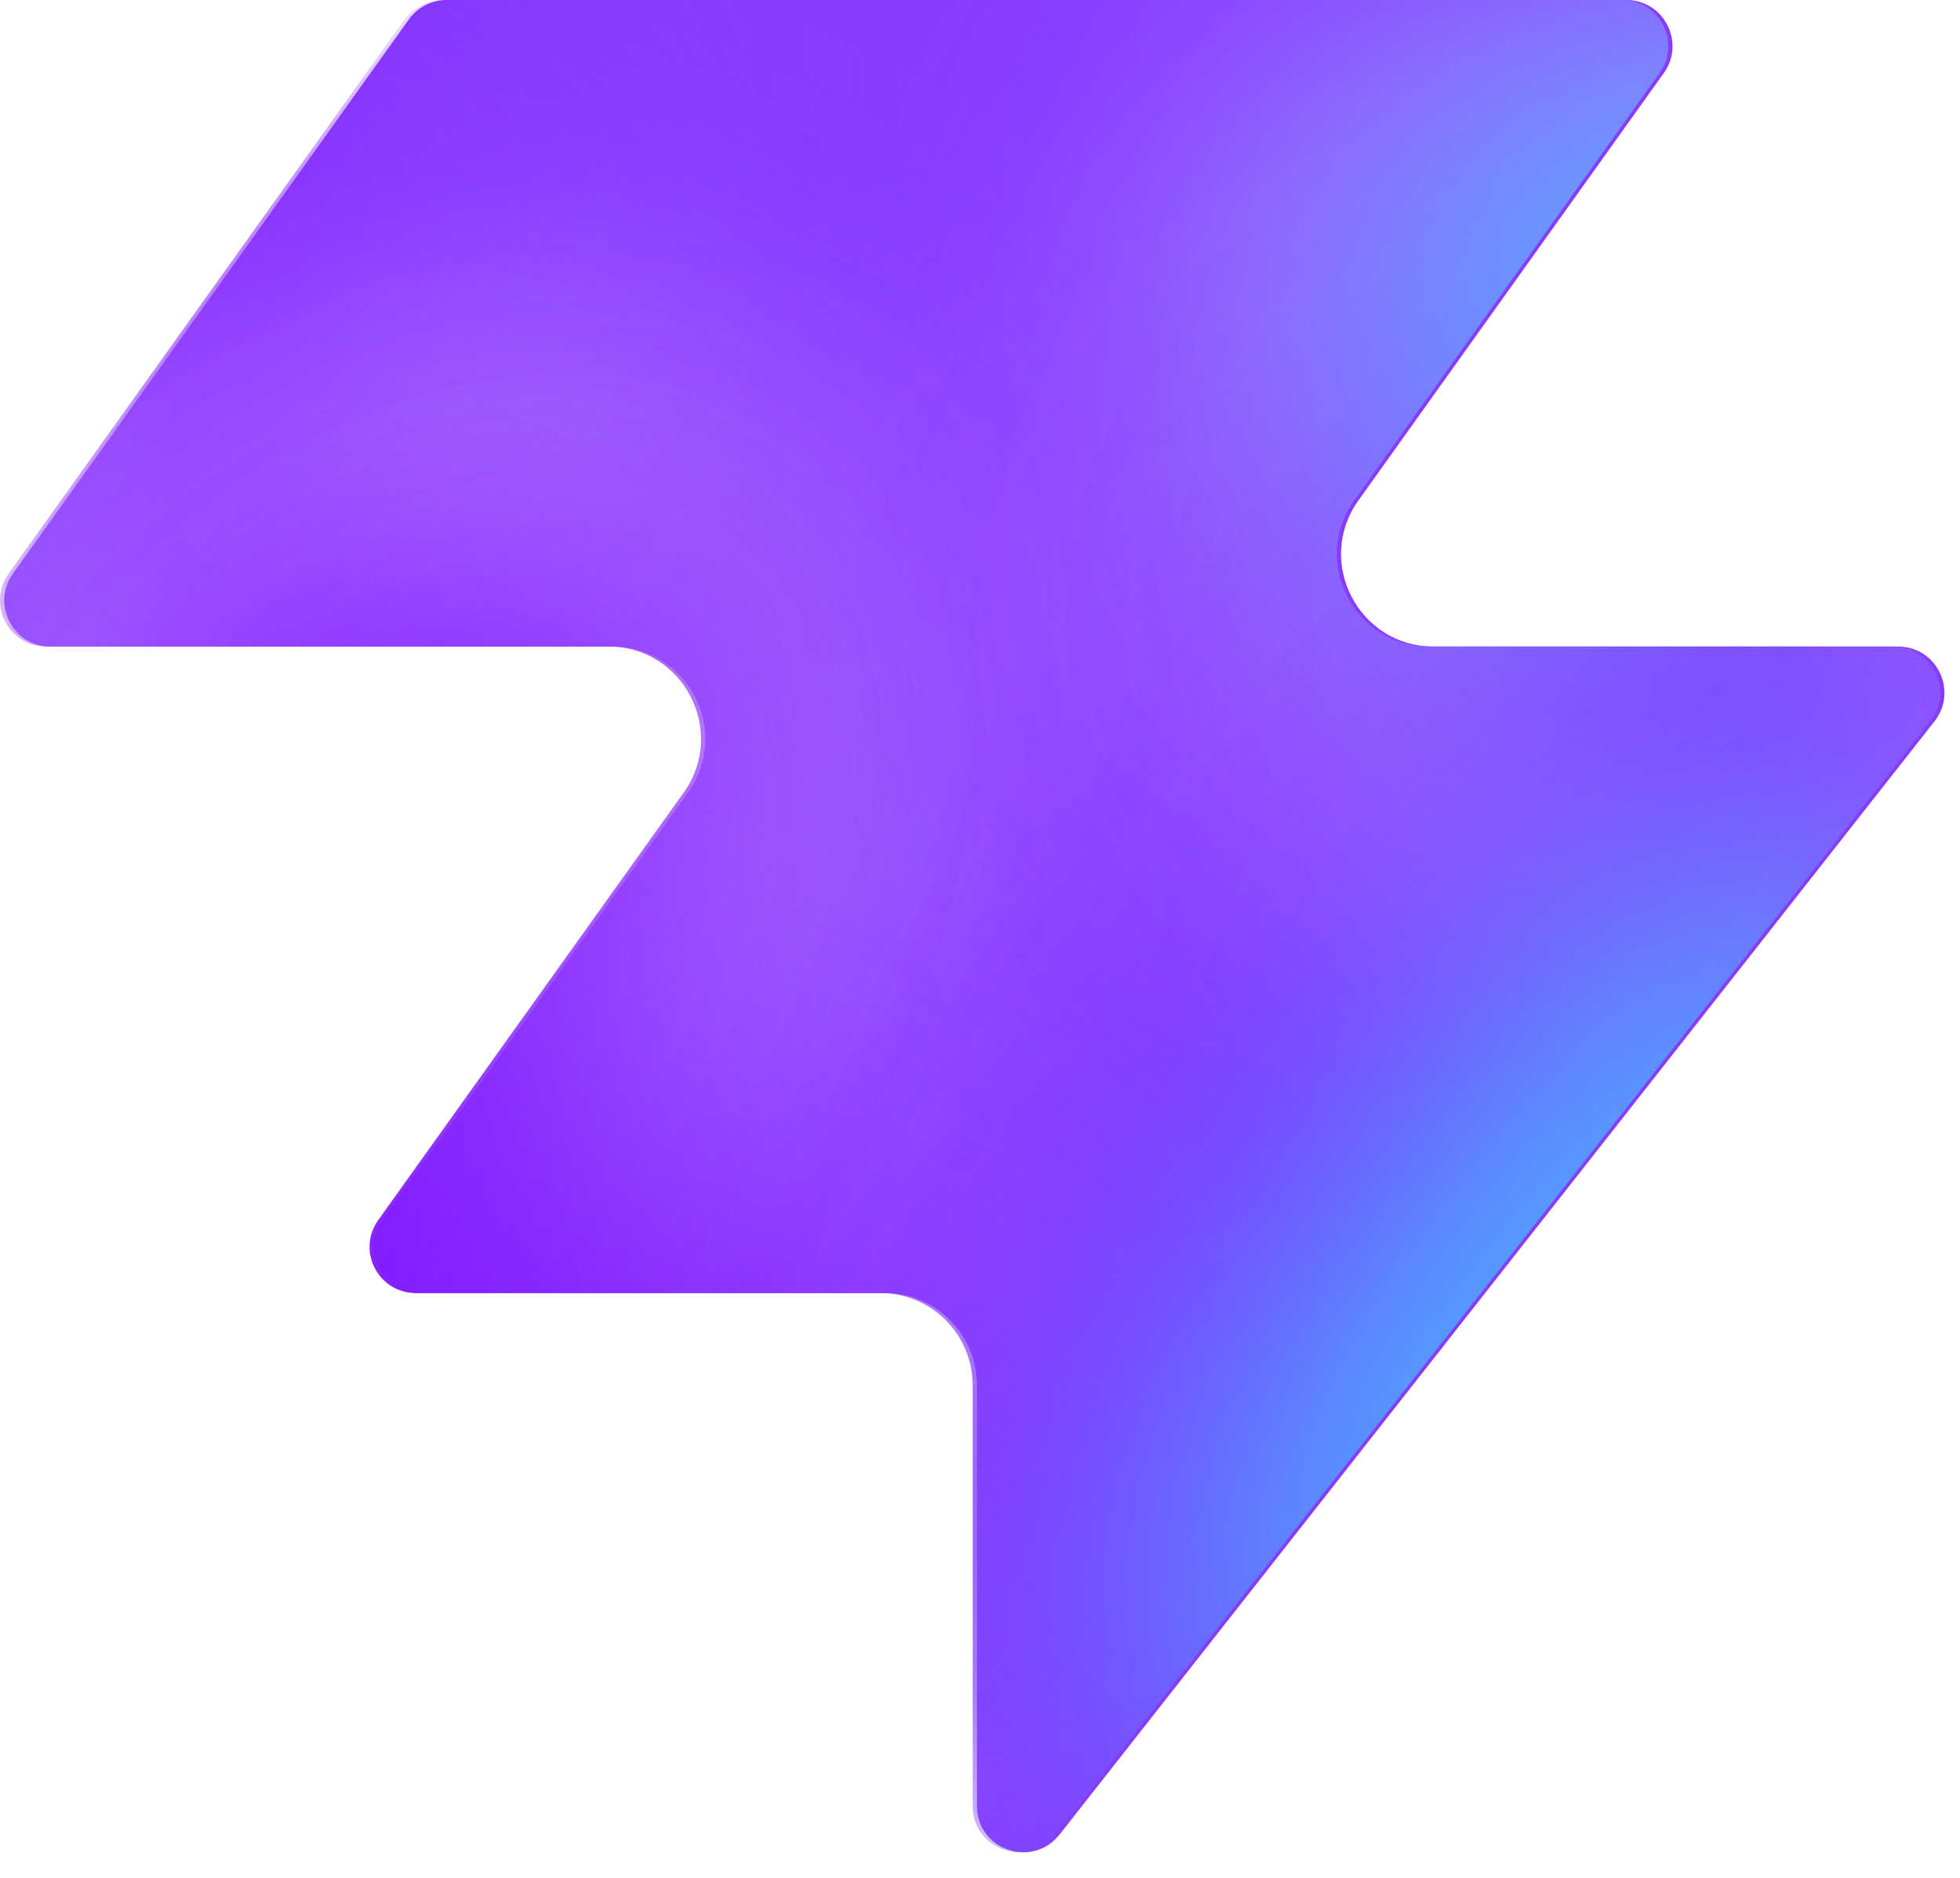
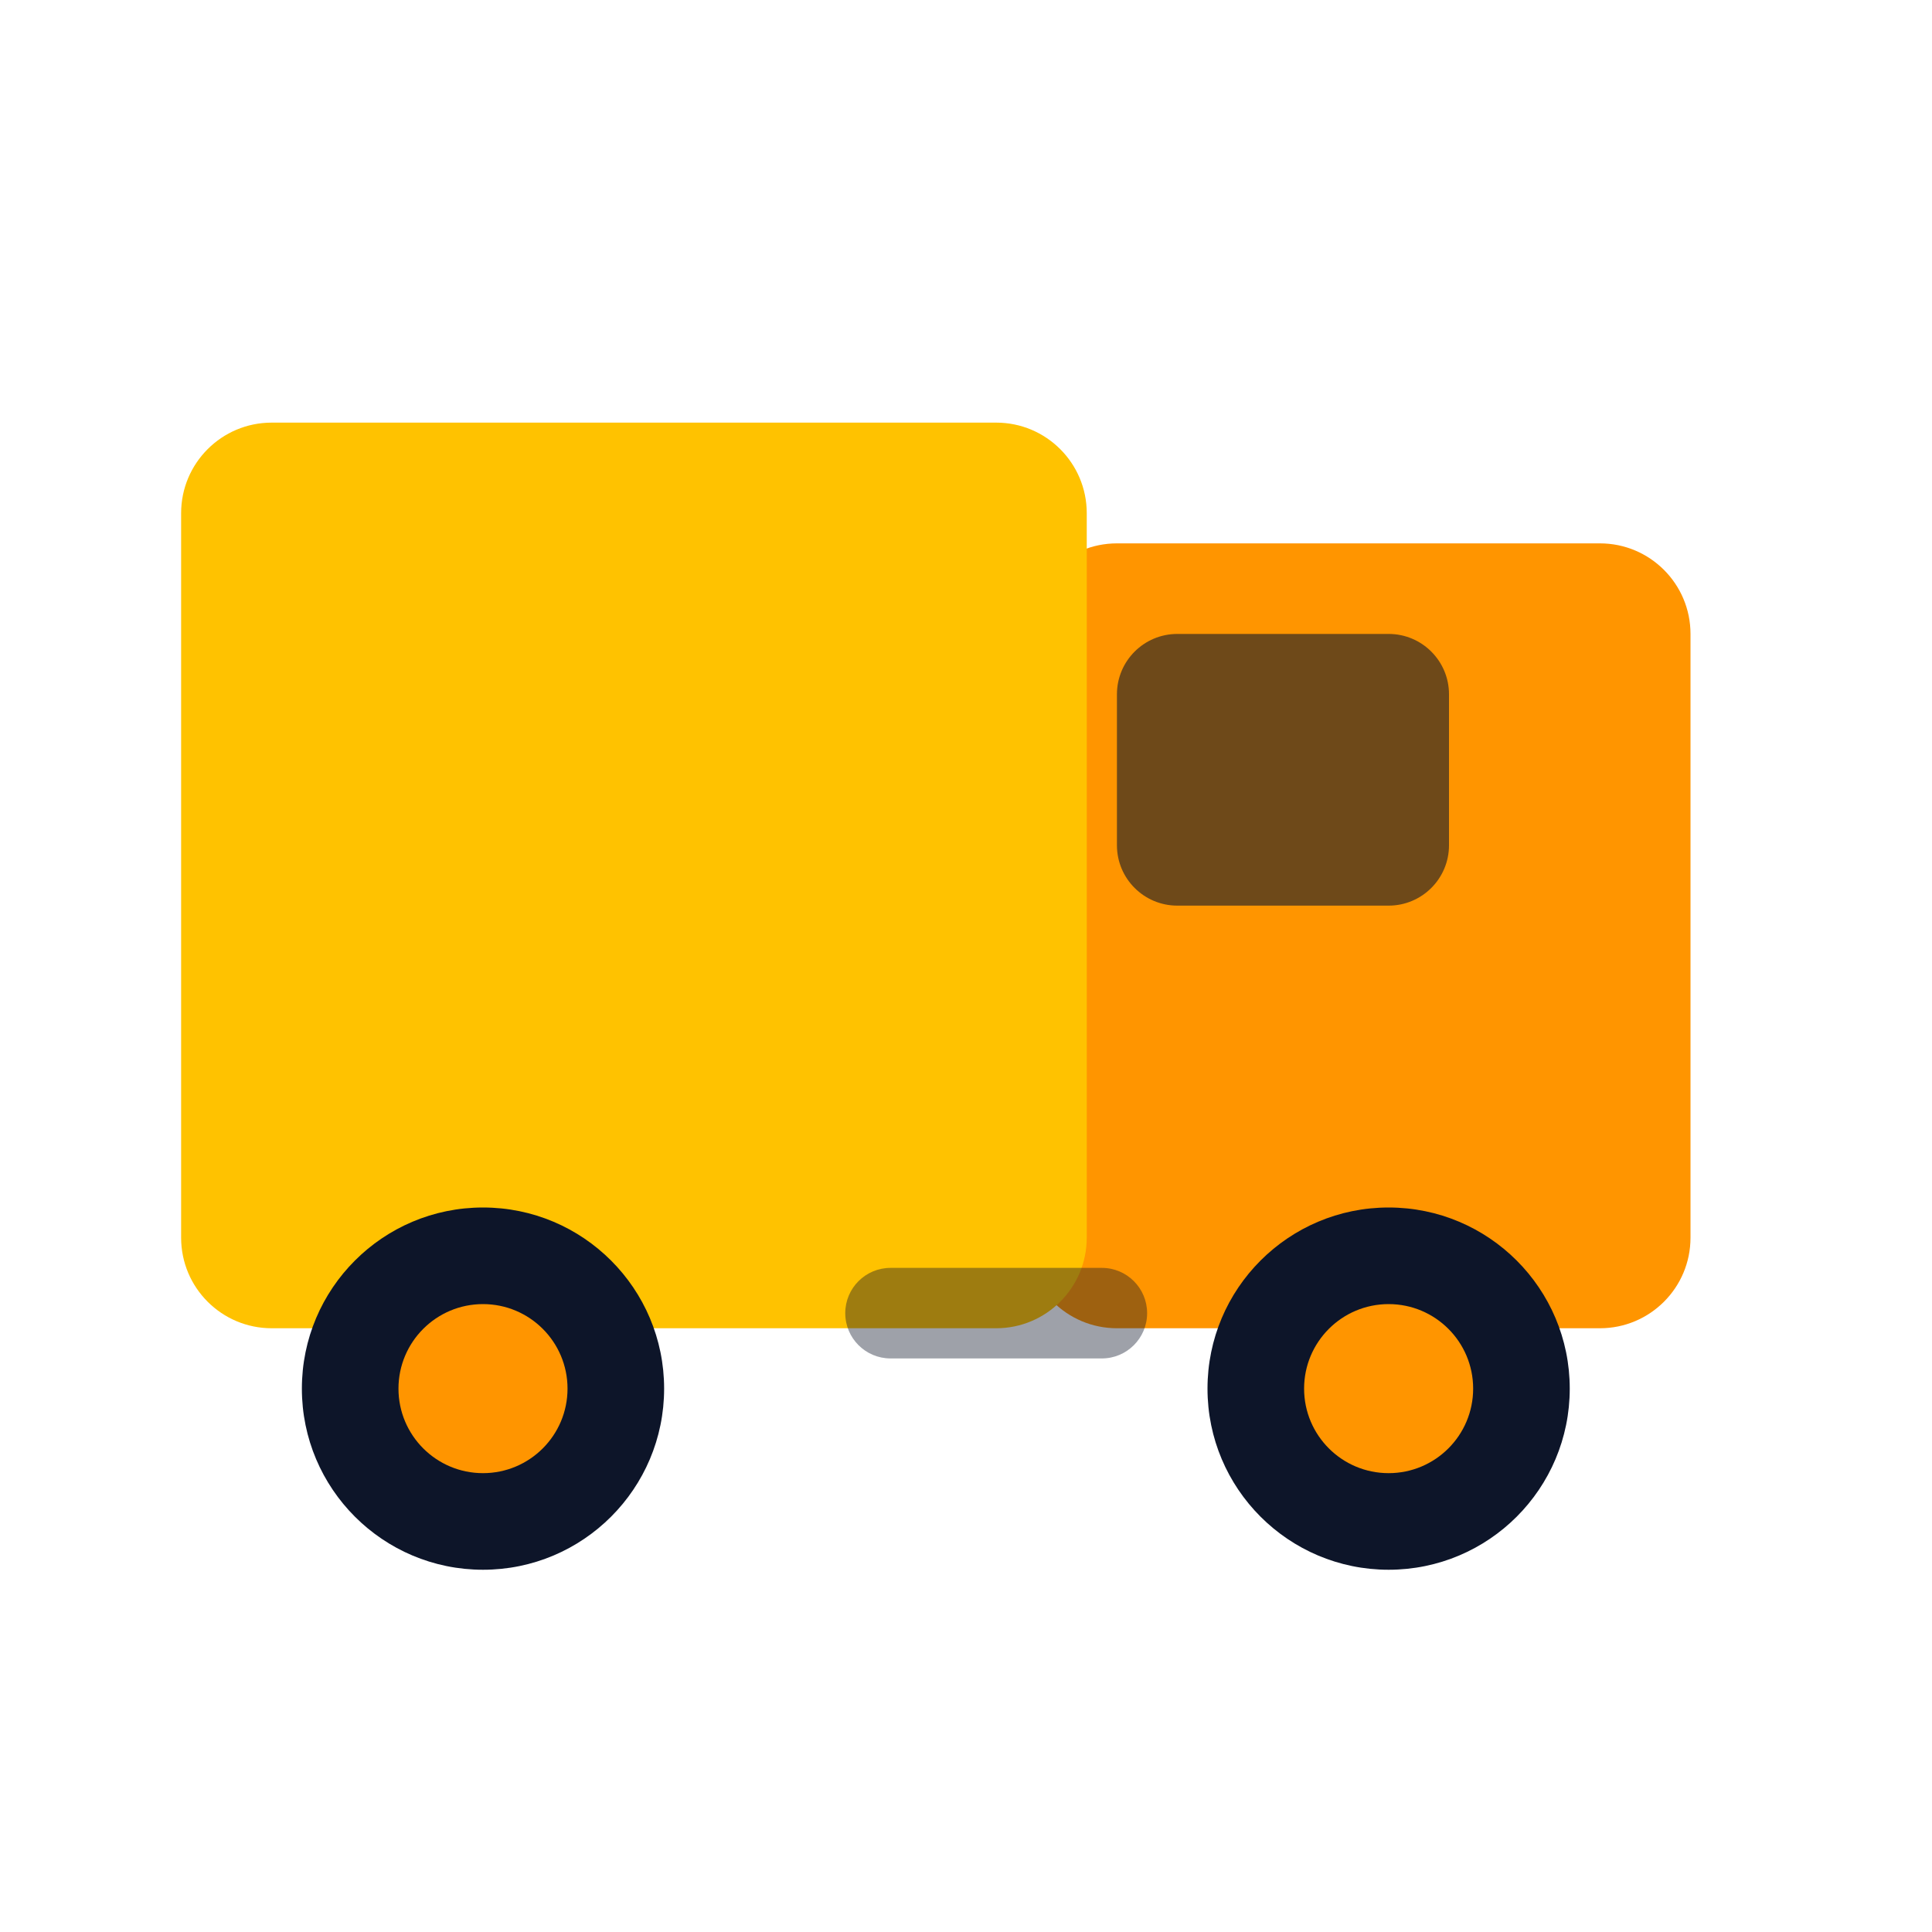
- <svg xmlns="http://www.w3.org/2000/svg" width="48" height="46" fill="none" viewBox="0 0 48 46">
-   <path fill="#863bff" d="M25.946 44.938c-.664.845-2.021.375-2.021-.698V33.937a2.26 2.26 0 0 0-2.262-2.262H10.287c-.92 0-1.456-1.04-.92-1.788l7.48-10.471c1.07-1.497 0-3.578-1.842-3.578H1.237c-.92 0-1.456-1.04-.92-1.788L10.013.474c.214-.297.556-.474.92-.474h28.894c.92 0 1.456 1.04.92 1.788l-7.48 10.471c-1.07 1.498 0 3.579 1.842 3.579h11.377c.943 0 1.473 1.088.89 1.83L25.947 44.94z" style="fill:#863bff;fill:color(display-p3 .525 .23 1);fill-opacity:1" />
-   <mask id="a" width="48" height="46" x="0" y="0" maskUnits="userSpaceOnUse" style="mask-type:alpha">
-     <path fill="#000" d="M25.842 44.938c-.664.844-2.021.375-2.021-.698V33.937a2.26 2.26 0 0 0-2.262-2.262H10.183c-.92 0-1.456-1.04-.92-1.788l7.48-10.471c1.07-1.498 0-3.579-1.842-3.579H1.133c-.92 0-1.456-1.04-.92-1.787L9.91.473c.214-.297.556-.474.92-.474h28.894c.92 0 1.456 1.04.92 1.788l-7.48 10.471c-1.07 1.498 0 3.578 1.842 3.578h11.377c.943 0 1.473 1.088.89 1.832L25.843 44.94z" style="fill:#000;fill-opacity:1" />
-   </mask>
-   <g mask="url(#a)">
-     <g filter="url(#b)">
-       <ellipse cx="5.508" cy="14.704" fill="#ede6ff" rx="5.508" ry="14.704" style="fill:#ede6ff;fill:color(display-p3 .927 .903 1);fill-opacity:1" transform="matrix(.00324 1 1 -.00324 -4.47 31.516)" />
-     </g>
-     <g filter="url(#c)">
-       <ellipse cx="10.399" cy="29.851" fill="#ede6ff" rx="10.399" ry="29.851" style="fill:#ede6ff;fill:color(display-p3 .927 .903 1);fill-opacity:1" transform="matrix(.00324 1 1 -.00324 -39.328 7.883)" />
-     </g>
-     <g filter="url(#d)">
-       <ellipse cx="5.508" cy="30.487" fill="#7e14ff" rx="5.508" ry="30.487" style="fill:#7e14ff;fill:color(display-p3 .492 .077 1);fill-opacity:1" transform="rotate(89.814 -25.913 -14.639)scale(1 -1)" />
-     </g>
-     <g filter="url(#e)">
-       <ellipse cx="5.508" cy="30.599" fill="#7e14ff" rx="5.508" ry="30.599" style="fill:#7e14ff;fill:color(display-p3 .492 .077 1);fill-opacity:1" transform="rotate(89.814 -32.644 -3.334)scale(1 -1)" />
-     </g>
-     <g filter="url(#f)">
-       <ellipse cx="5.508" cy="30.599" fill="#7e14ff" rx="5.508" ry="30.599" style="fill:#7e14ff;fill:color(display-p3 .492 .077 1);fill-opacity:1" transform="matrix(.00324 1 1 -.00324 -34.34 30.47)" />
-     </g>
-     <g filter="url(#g)">
-       <ellipse cx="14.072" cy="22.078" fill="#ede6ff" rx="14.072" ry="22.078" style="fill:#ede6ff;fill:color(display-p3 .927 .903 1);fill-opacity:1" transform="rotate(93.35 24.506 48.493)scale(-1 1)" />
-     </g>
-     <g filter="url(#h)">
-       <ellipse cx="3.47" cy="21.501" fill="#7e14ff" rx="3.47" ry="21.501" style="fill:#7e14ff;fill:color(display-p3 .492 .077 1);fill-opacity:1" transform="rotate(89.009 28.708 47.59)scale(-1 1)" />
-     </g>
-     <g filter="url(#i)">
-       <ellipse cx="3.47" cy="21.501" fill="#7e14ff" rx="3.47" ry="21.501" style="fill:#7e14ff;fill:color(display-p3 .492 .077 1);fill-opacity:1" transform="rotate(89.009 28.708 47.59)scale(-1 1)" />
-     </g>
-     <g filter="url(#j)">
-       <ellipse cx=".387" cy="8.972" fill="#7e14ff" rx="4.407" ry="29.108" style="fill:#7e14ff;fill:color(display-p3 .492 .077 1);fill-opacity:1" transform="rotate(39.51 .387 8.972)" />
-     </g>
-     <g filter="url(#k)">
-       <ellipse cx="47.523" cy="-6.092" fill="#7e14ff" rx="4.407" ry="29.108" style="fill:#7e14ff;fill:color(display-p3 .492 .077 1);fill-opacity:1" transform="rotate(37.892 47.523 -6.092)" />
-     </g>
-     <g filter="url(#l)">
-       <ellipse cx="41.412" cy="6.333" fill="#47bfff" rx="5.971" ry="9.665" style="fill:#47bfff;fill:color(display-p3 .28 .748 1);fill-opacity:1" transform="rotate(37.892 41.412 6.333)" />
-     </g>
-     <g filter="url(#m)">
-       <ellipse cx="-1.879" cy="38.332" fill="#7e14ff" rx="4.407" ry="29.108" style="fill:#7e14ff;fill:color(display-p3 .492 .077 1);fill-opacity:1" transform="rotate(37.892 -1.88 38.332)" />
-     </g>
-     <g filter="url(#n)">
-       <ellipse cx="-1.879" cy="38.332" fill="#7e14ff" rx="4.407" ry="29.108" style="fill:#7e14ff;fill:color(display-p3 .492 .077 1);fill-opacity:1" transform="rotate(37.892 -1.88 38.332)" />
-     </g>
-     <g filter="url(#o)">
-       <ellipse cx="35.651" cy="29.907" fill="#7e14ff" rx="4.407" ry="29.108" style="fill:#7e14ff;fill:color(display-p3 .492 .077 1);fill-opacity:1" transform="rotate(37.892 35.651 29.907)" />
-     </g>
-     <g filter="url(#p)">
-       <ellipse cx="38.418" cy="32.4" fill="#47bfff" rx="5.971" ry="15.297" style="fill:#47bfff;fill:color(display-p3 .28 .748 1);fill-opacity:1" transform="rotate(37.892 38.418 32.4)" />
-     </g>
-   </g>
-   <defs>
-     <filter id="b" width="60.045" height="41.654" x="-19.77" y="16.149" color-interpolation-filters="sRGB" filterUnits="userSpaceOnUse">
-       <feFlood flood-opacity="0" result="BackgroundImageFix" />
-       <feBlend in="SourceGraphic" in2="BackgroundImageFix" result="shape" />
-       <feGaussianBlur result="effect1_foregroundBlur_2002_17158" stdDeviation="7.659" />
-     </filter>
-     <filter id="c" width="90.34" height="51.437" x="-54.613" y="-7.533" color-interpolation-filters="sRGB" filterUnits="userSpaceOnUse">
-       <feFlood flood-opacity="0" result="BackgroundImageFix" />
-       <feBlend in="SourceGraphic" in2="BackgroundImageFix" result="shape" />
-       <feGaussianBlur result="effect1_foregroundBlur_2002_17158" stdDeviation="7.659" />
-     </filter>
-     <filter id="d" width="79.355" height="29.4" x="-49.64" y="2.03" color-interpolation-filters="sRGB" filterUnits="userSpaceOnUse">
-       <feFlood flood-opacity="0" result="BackgroundImageFix" />
-       <feBlend in="SourceGraphic" in2="BackgroundImageFix" result="shape" />
-       <feGaussianBlur result="effect1_foregroundBlur_2002_17158" stdDeviation="4.596" />
-     </filter>
-     <filter id="e" width="79.579" height="29.4" x="-45.045" y="20.029" color-interpolation-filters="sRGB" filterUnits="userSpaceOnUse">
-       <feFlood flood-opacity="0" result="BackgroundImageFix" />
-       <feBlend in="SourceGraphic" in2="BackgroundImageFix" result="shape" />
-       <feGaussianBlur result="effect1_foregroundBlur_2002_17158" stdDeviation="4.596" />
-     </filter>
-     <filter id="f" width="79.579" height="29.4" x="-43.513" y="21.178" color-interpolation-filters="sRGB" filterUnits="userSpaceOnUse">
-       <feFlood flood-opacity="0" result="BackgroundImageFix" />
-       <feBlend in="SourceGraphic" in2="BackgroundImageFix" result="shape" />
-       <feGaussianBlur result="effect1_foregroundBlur_2002_17158" stdDeviation="4.596" />
-     </filter>
-     <filter id="g" width="74.749" height="58.852" x="15.756" y="-17.901" color-interpolation-filters="sRGB" filterUnits="userSpaceOnUse">
-       <feFlood flood-opacity="0" result="BackgroundImageFix" />
-       <feBlend in="SourceGraphic" in2="BackgroundImageFix" result="shape" />
-       <feGaussianBlur result="effect1_foregroundBlur_2002_17158" stdDeviation="7.659" />
-     </filter>
-     <filter id="h" width="61.377" height="25.362" x="23.548" y="2.284" color-interpolation-filters="sRGB" filterUnits="userSpaceOnUse">
-       <feFlood flood-opacity="0" result="BackgroundImageFix" />
-       <feBlend in="SourceGraphic" in2="BackgroundImageFix" result="shape" />
-       <feGaussianBlur result="effect1_foregroundBlur_2002_17158" stdDeviation="4.596" />
-     </filter>
-     <filter id="i" width="61.377" height="25.362" x="23.548" y="2.284" color-interpolation-filters="sRGB" filterUnits="userSpaceOnUse">
-       <feFlood flood-opacity="0" result="BackgroundImageFix" />
-       <feBlend in="SourceGraphic" in2="BackgroundImageFix" result="shape" />
-       <feGaussianBlur result="effect1_foregroundBlur_2002_17158" stdDeviation="4.596" />
-     </filter>
-     <filter id="j" width="56.045" height="63.649" x="-27.636" y="-22.853" color-interpolation-filters="sRGB" filterUnits="userSpaceOnUse">
-       <feFlood flood-opacity="0" result="BackgroundImageFix" />
-       <feBlend in="SourceGraphic" in2="BackgroundImageFix" result="shape" />
-       <feGaussianBlur result="effect1_foregroundBlur_2002_17158" stdDeviation="4.596" />
-     </filter>
-     <filter id="k" width="54.814" height="64.646" x="20.116" y="-38.415" color-interpolation-filters="sRGB" filterUnits="userSpaceOnUse">
-       <feFlood flood-opacity="0" result="BackgroundImageFix" />
-       <feBlend in="SourceGraphic" in2="BackgroundImageFix" result="shape" />
-       <feGaussianBlur result="effect1_foregroundBlur_2002_17158" stdDeviation="4.596" />
-     </filter>
-     <filter id="l" width="33.541" height="35.313" x="24.641" y="-11.323" color-interpolation-filters="sRGB" filterUnits="userSpaceOnUse">
-       <feFlood flood-opacity="0" result="BackgroundImageFix" />
-       <feBlend in="SourceGraphic" in2="BackgroundImageFix" result="shape" />
-       <feGaussianBlur result="effect1_foregroundBlur_2002_17158" stdDeviation="4.596" />
-     </filter>
-     <filter id="m" width="54.814" height="64.646" x="-29.286" y="6.009" color-interpolation-filters="sRGB" filterUnits="userSpaceOnUse">
-       <feFlood flood-opacity="0" result="BackgroundImageFix" />
-       <feBlend in="SourceGraphic" in2="BackgroundImageFix" result="shape" />
-       <feGaussianBlur result="effect1_foregroundBlur_2002_17158" stdDeviation="4.596" />
-     </filter>
-     <filter id="n" width="54.814" height="64.646" x="-29.286" y="6.009" color-interpolation-filters="sRGB" filterUnits="userSpaceOnUse">
-       <feFlood flood-opacity="0" result="BackgroundImageFix" />
-       <feBlend in="SourceGraphic" in2="BackgroundImageFix" result="shape" />
-       <feGaussianBlur result="effect1_foregroundBlur_2002_17158" stdDeviation="4.596" />
-     </filter>
-     <filter id="o" width="54.814" height="64.646" x="8.244" y="-2.416" color-interpolation-filters="sRGB" filterUnits="userSpaceOnUse">
-       <feFlood flood-opacity="0" result="BackgroundImageFix" />
-       <feBlend in="SourceGraphic" in2="BackgroundImageFix" result="shape" />
-       <feGaussianBlur result="effect1_foregroundBlur_2002_17158" stdDeviation="4.596" />
-     </filter>
-     <filter id="p" width="39.409" height="43.623" x="18.713" y="10.588" color-interpolation-filters="sRGB" filterUnits="userSpaceOnUse">
-       <feFlood flood-opacity="0" result="BackgroundImageFix" />
-       <feBlend in="SourceGraphic" in2="BackgroundImageFix" result="shape" />
-       <feGaussianBlur result="effect1_foregroundBlur_2002_17158" stdDeviation="4.596" />
-     </filter>
-   </defs>
+ <svg xmlns="http://www.w3.org/2000/svg" viewBox="0 0 32 32" fill="none">
+   <rect x="17" y="9" width="11" height="13" rx="1.5" fill="#ff9500" />
+   <rect x="18.5" y="10.5" width="5.5" height="4.5" rx="1" fill="#0d1529" opacity="0.6" />
+   <rect x="3" y="7" width="15" height="15" rx="1.5" fill="#ffc200" />
+   <circle cx="8" cy="23" r="3" fill="#0d1529" />
+   <circle cx="8" cy="23" r="1.4" fill="#ff9500" />
+   <circle cx="23" cy="23" r="3" fill="#0d1529" />
+   <circle cx="23" cy="23" r="1.4" fill="#ff9500" />
+   <rect x="14" y="21" width="5" height="1.5" rx="0.75" fill="#0d1529" opacity="0.4" />
</svg>
